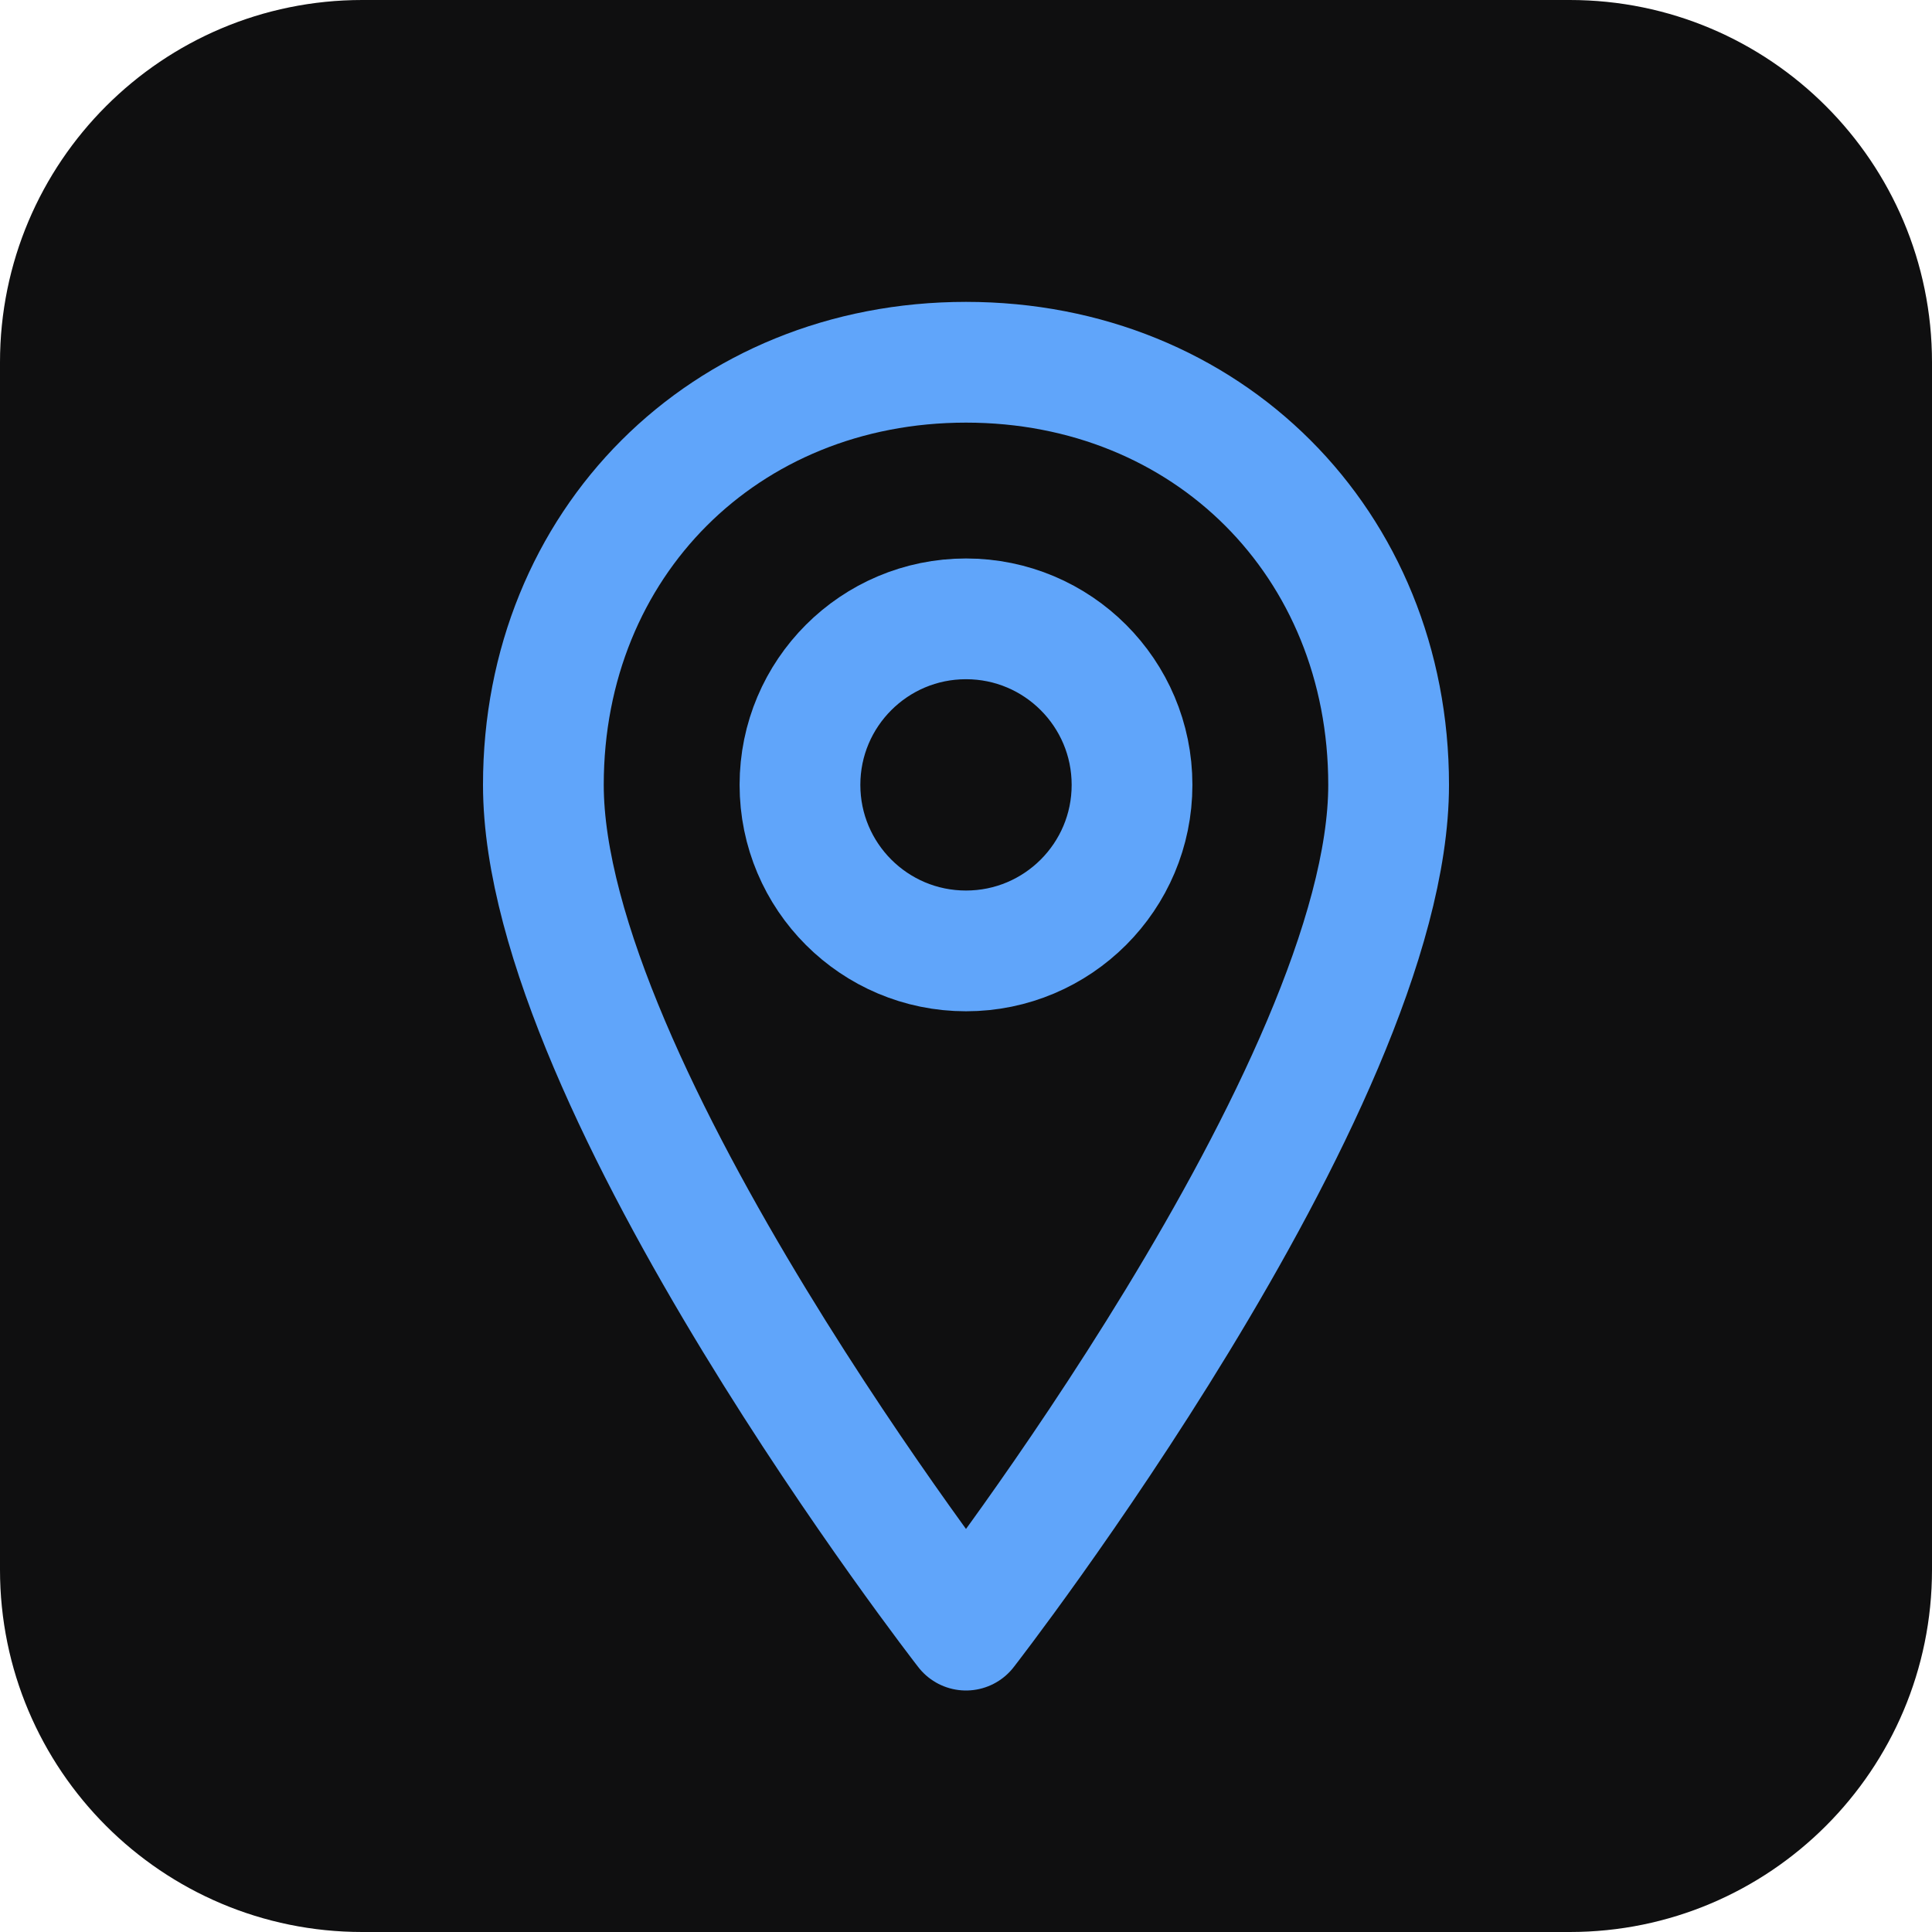
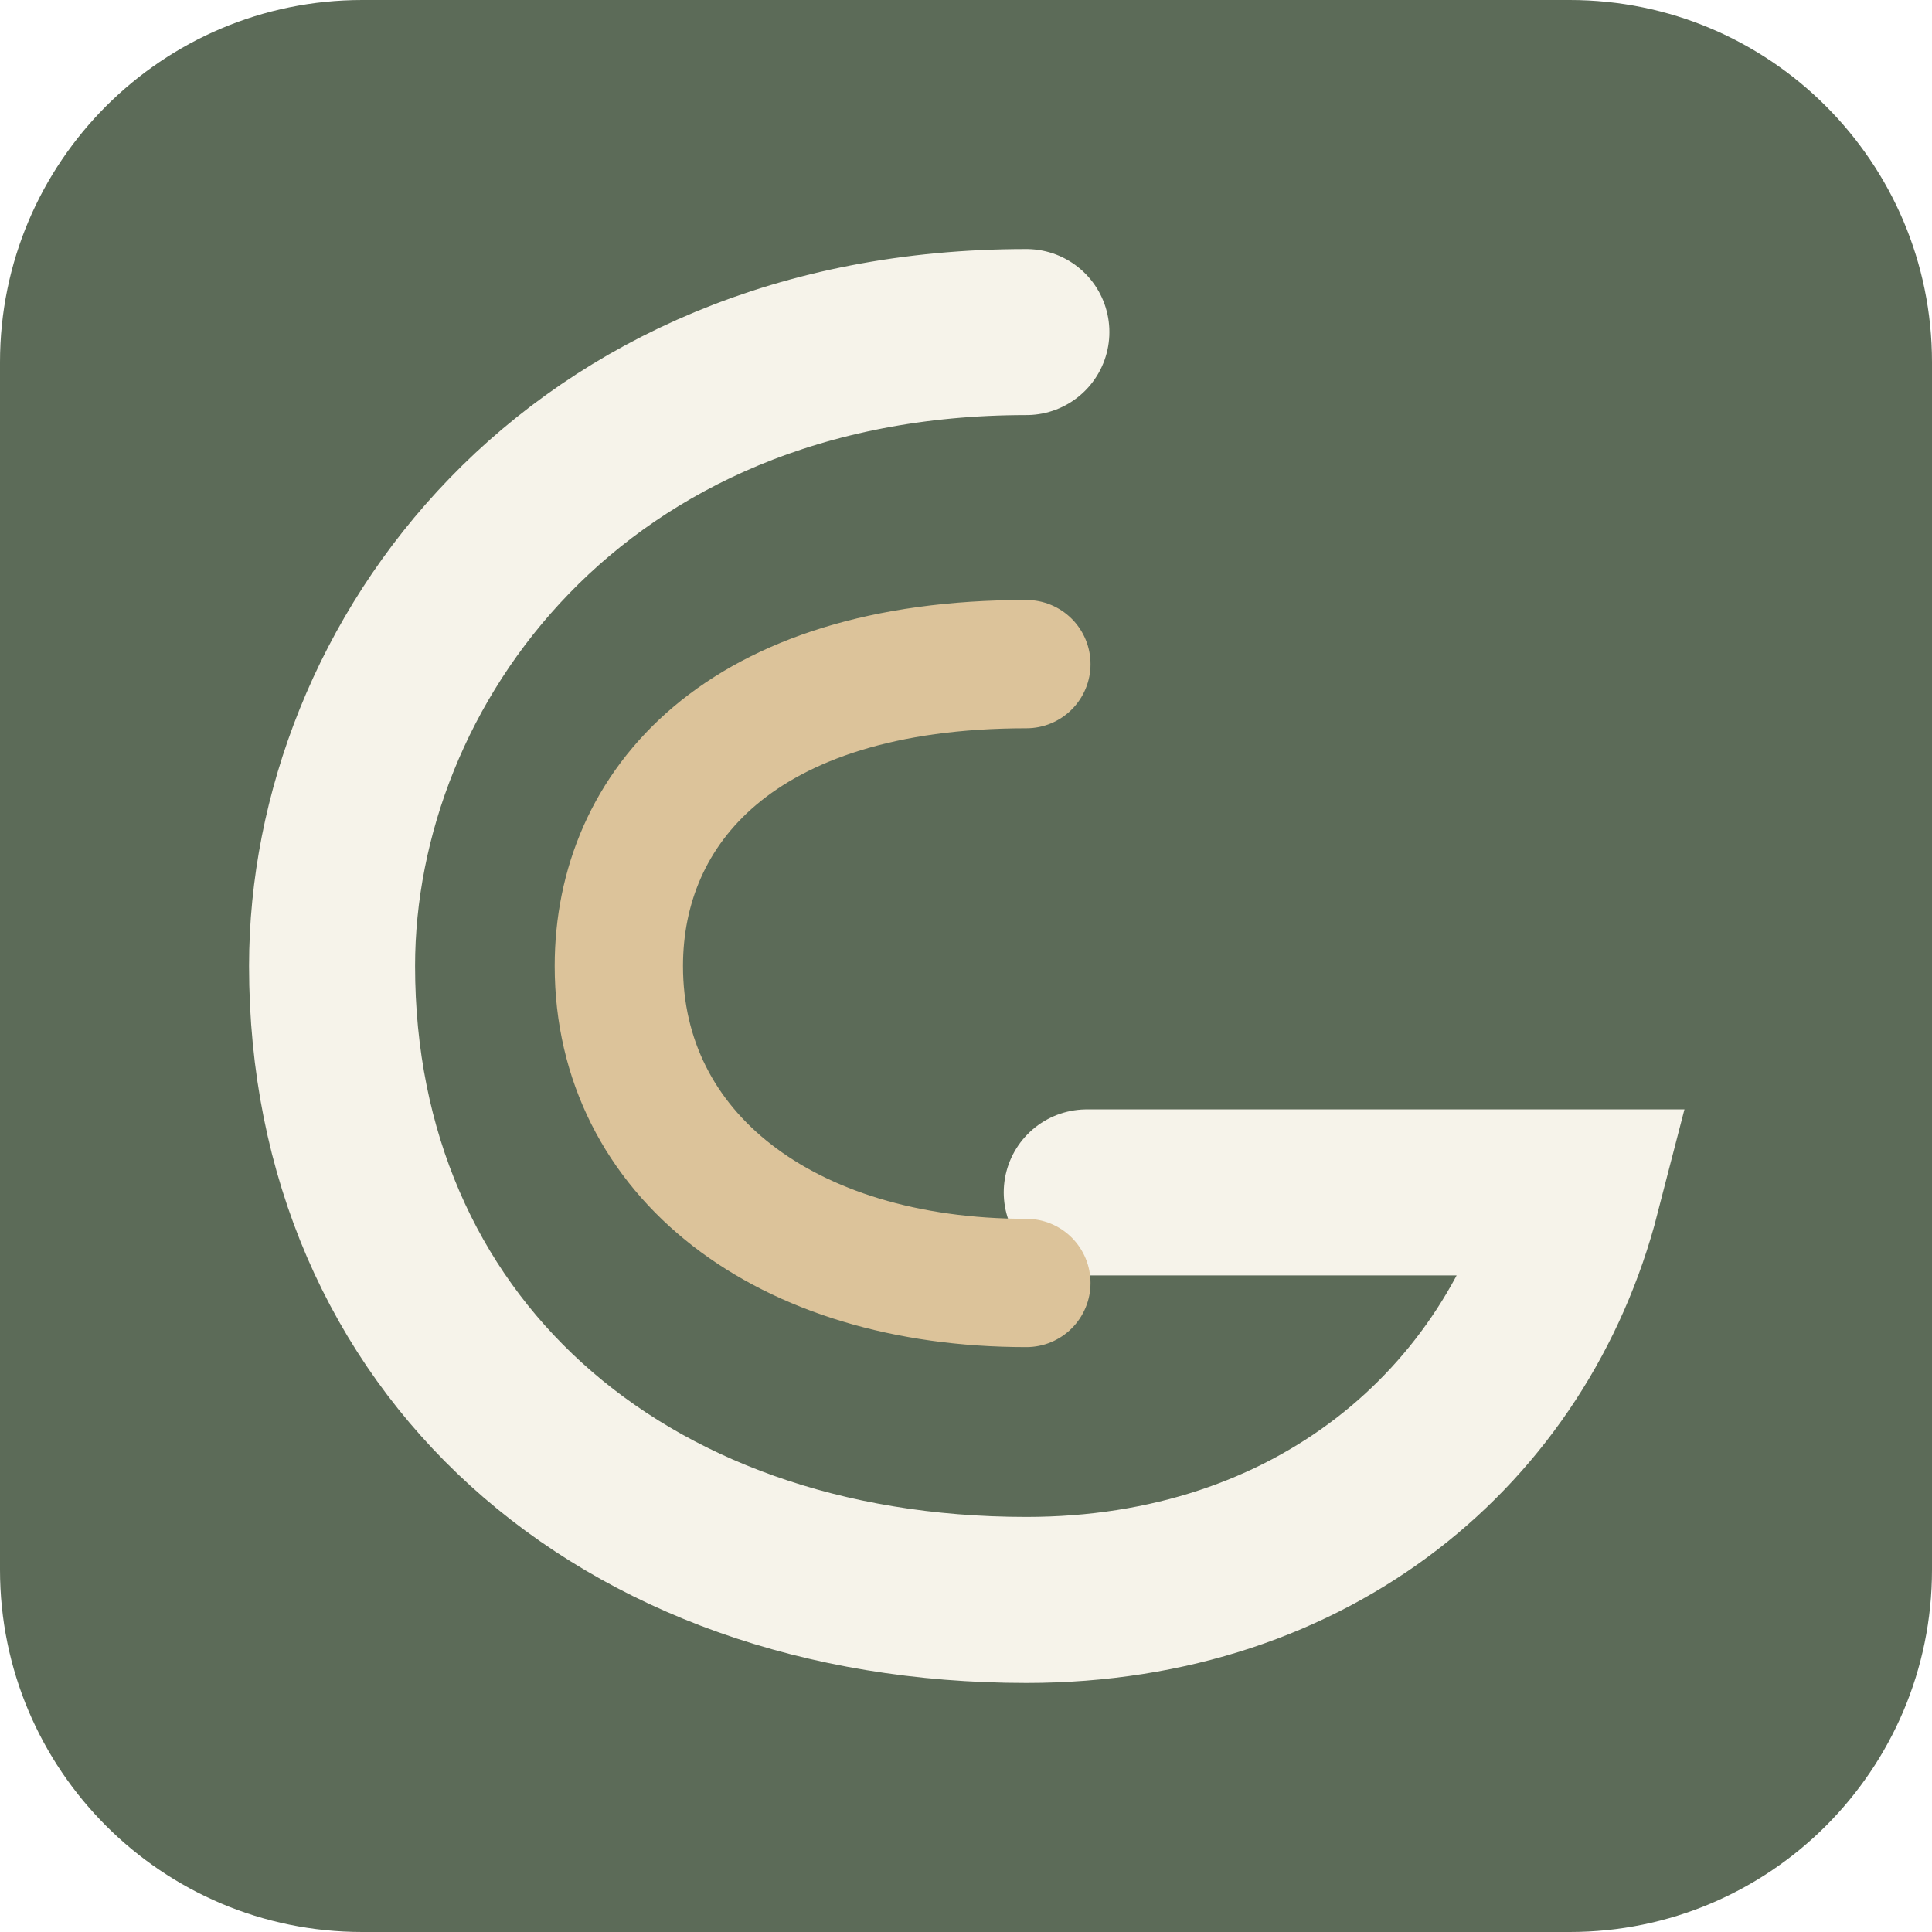
<svg xmlns="http://www.w3.org/2000/svg" viewBox="0 0 512 512">
-   <rect width="512" height="512" rx="96" fill="#0f0f10" />
-   <g fill="none" stroke="#60a5fa" stroke-width="32" stroke-linejoin="round" stroke-linecap="round">
-     <path d="M256 96 C 192 96 144 144 144 208 C 144 288 256 432 256 432 C 256 432 368 288 368 208 C 368 144 320 96 256 96 Z" />
-     <circle cx="256" cy="208" r="44" />
+   <rect width="512" height="512" rx="96" fill="#5c6b58" />
+   <g fill="none" stroke="#f6f3ea" stroke-linecap="round">
+     <path d="M272 88 C 152 88 88 176 88 256 C 88 356 164 424 272 424 C 348 424 402 378 418 316 L 288 316" stroke-width="44" />
+     <path d="M272 176 C 196 176 164 214 164 256 C 164 306 208 340 272 340" stroke-width="34" stroke="#dcc39a" />
  </g>
</svg>
